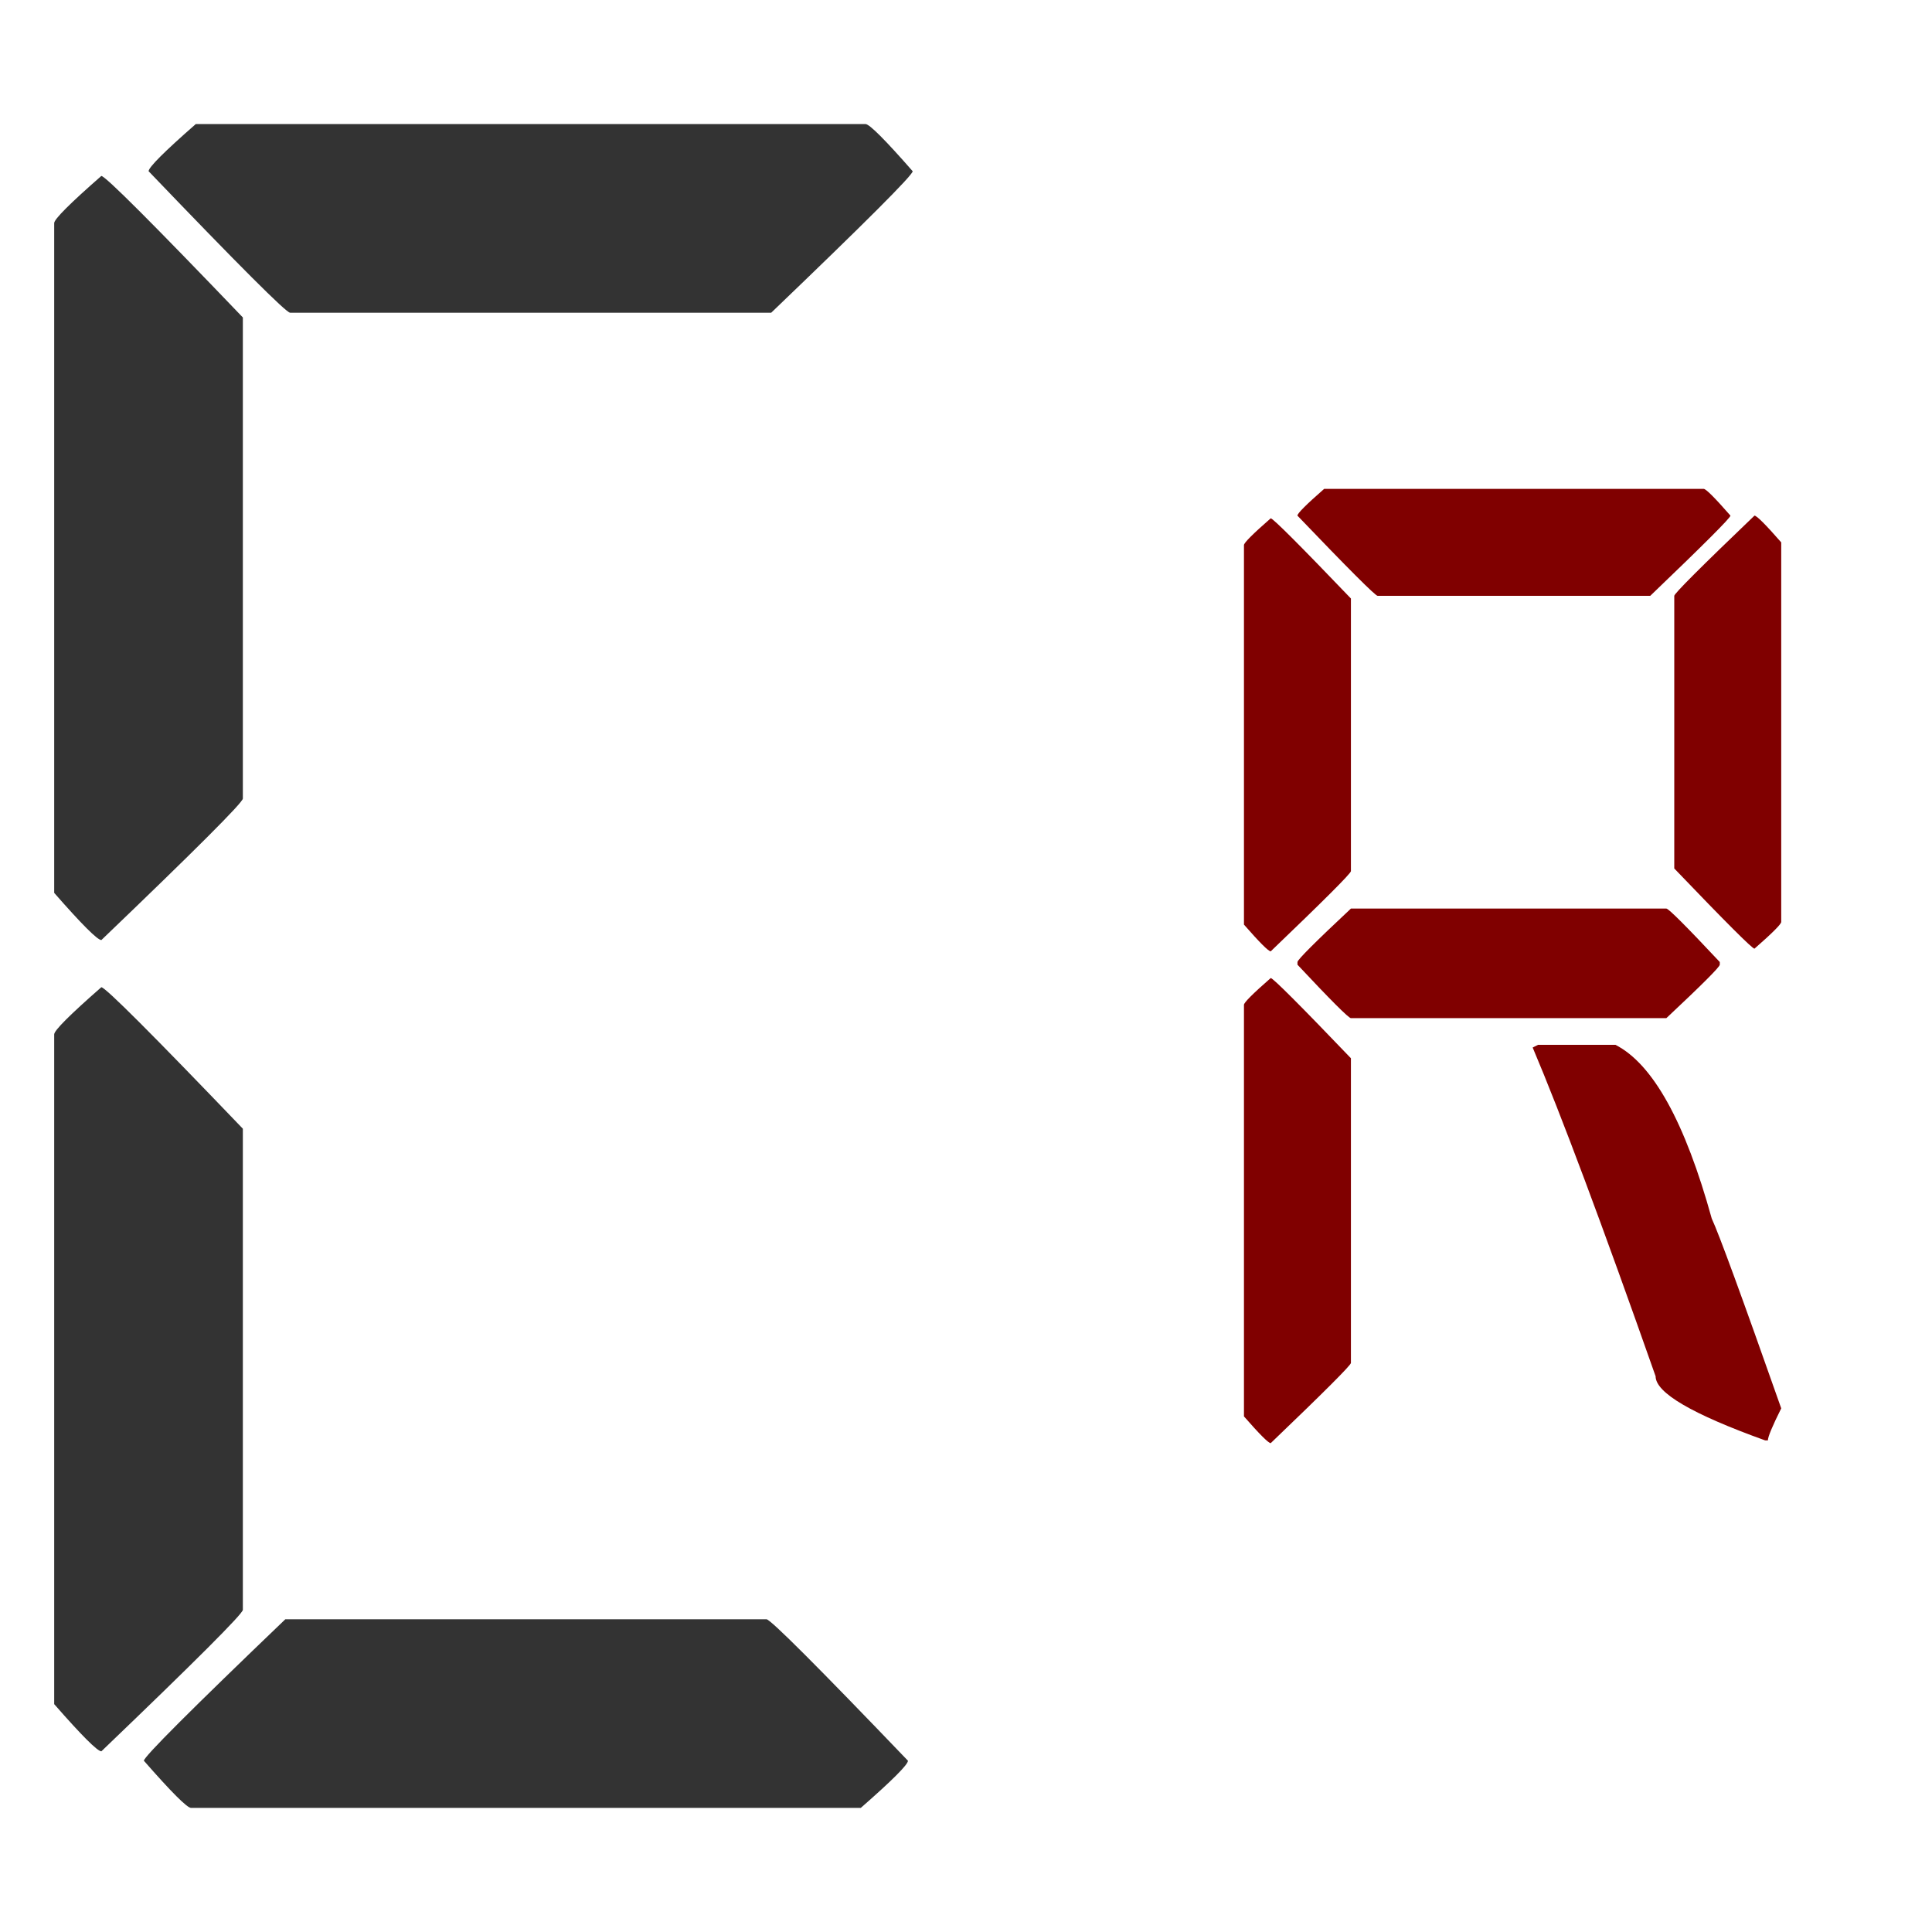
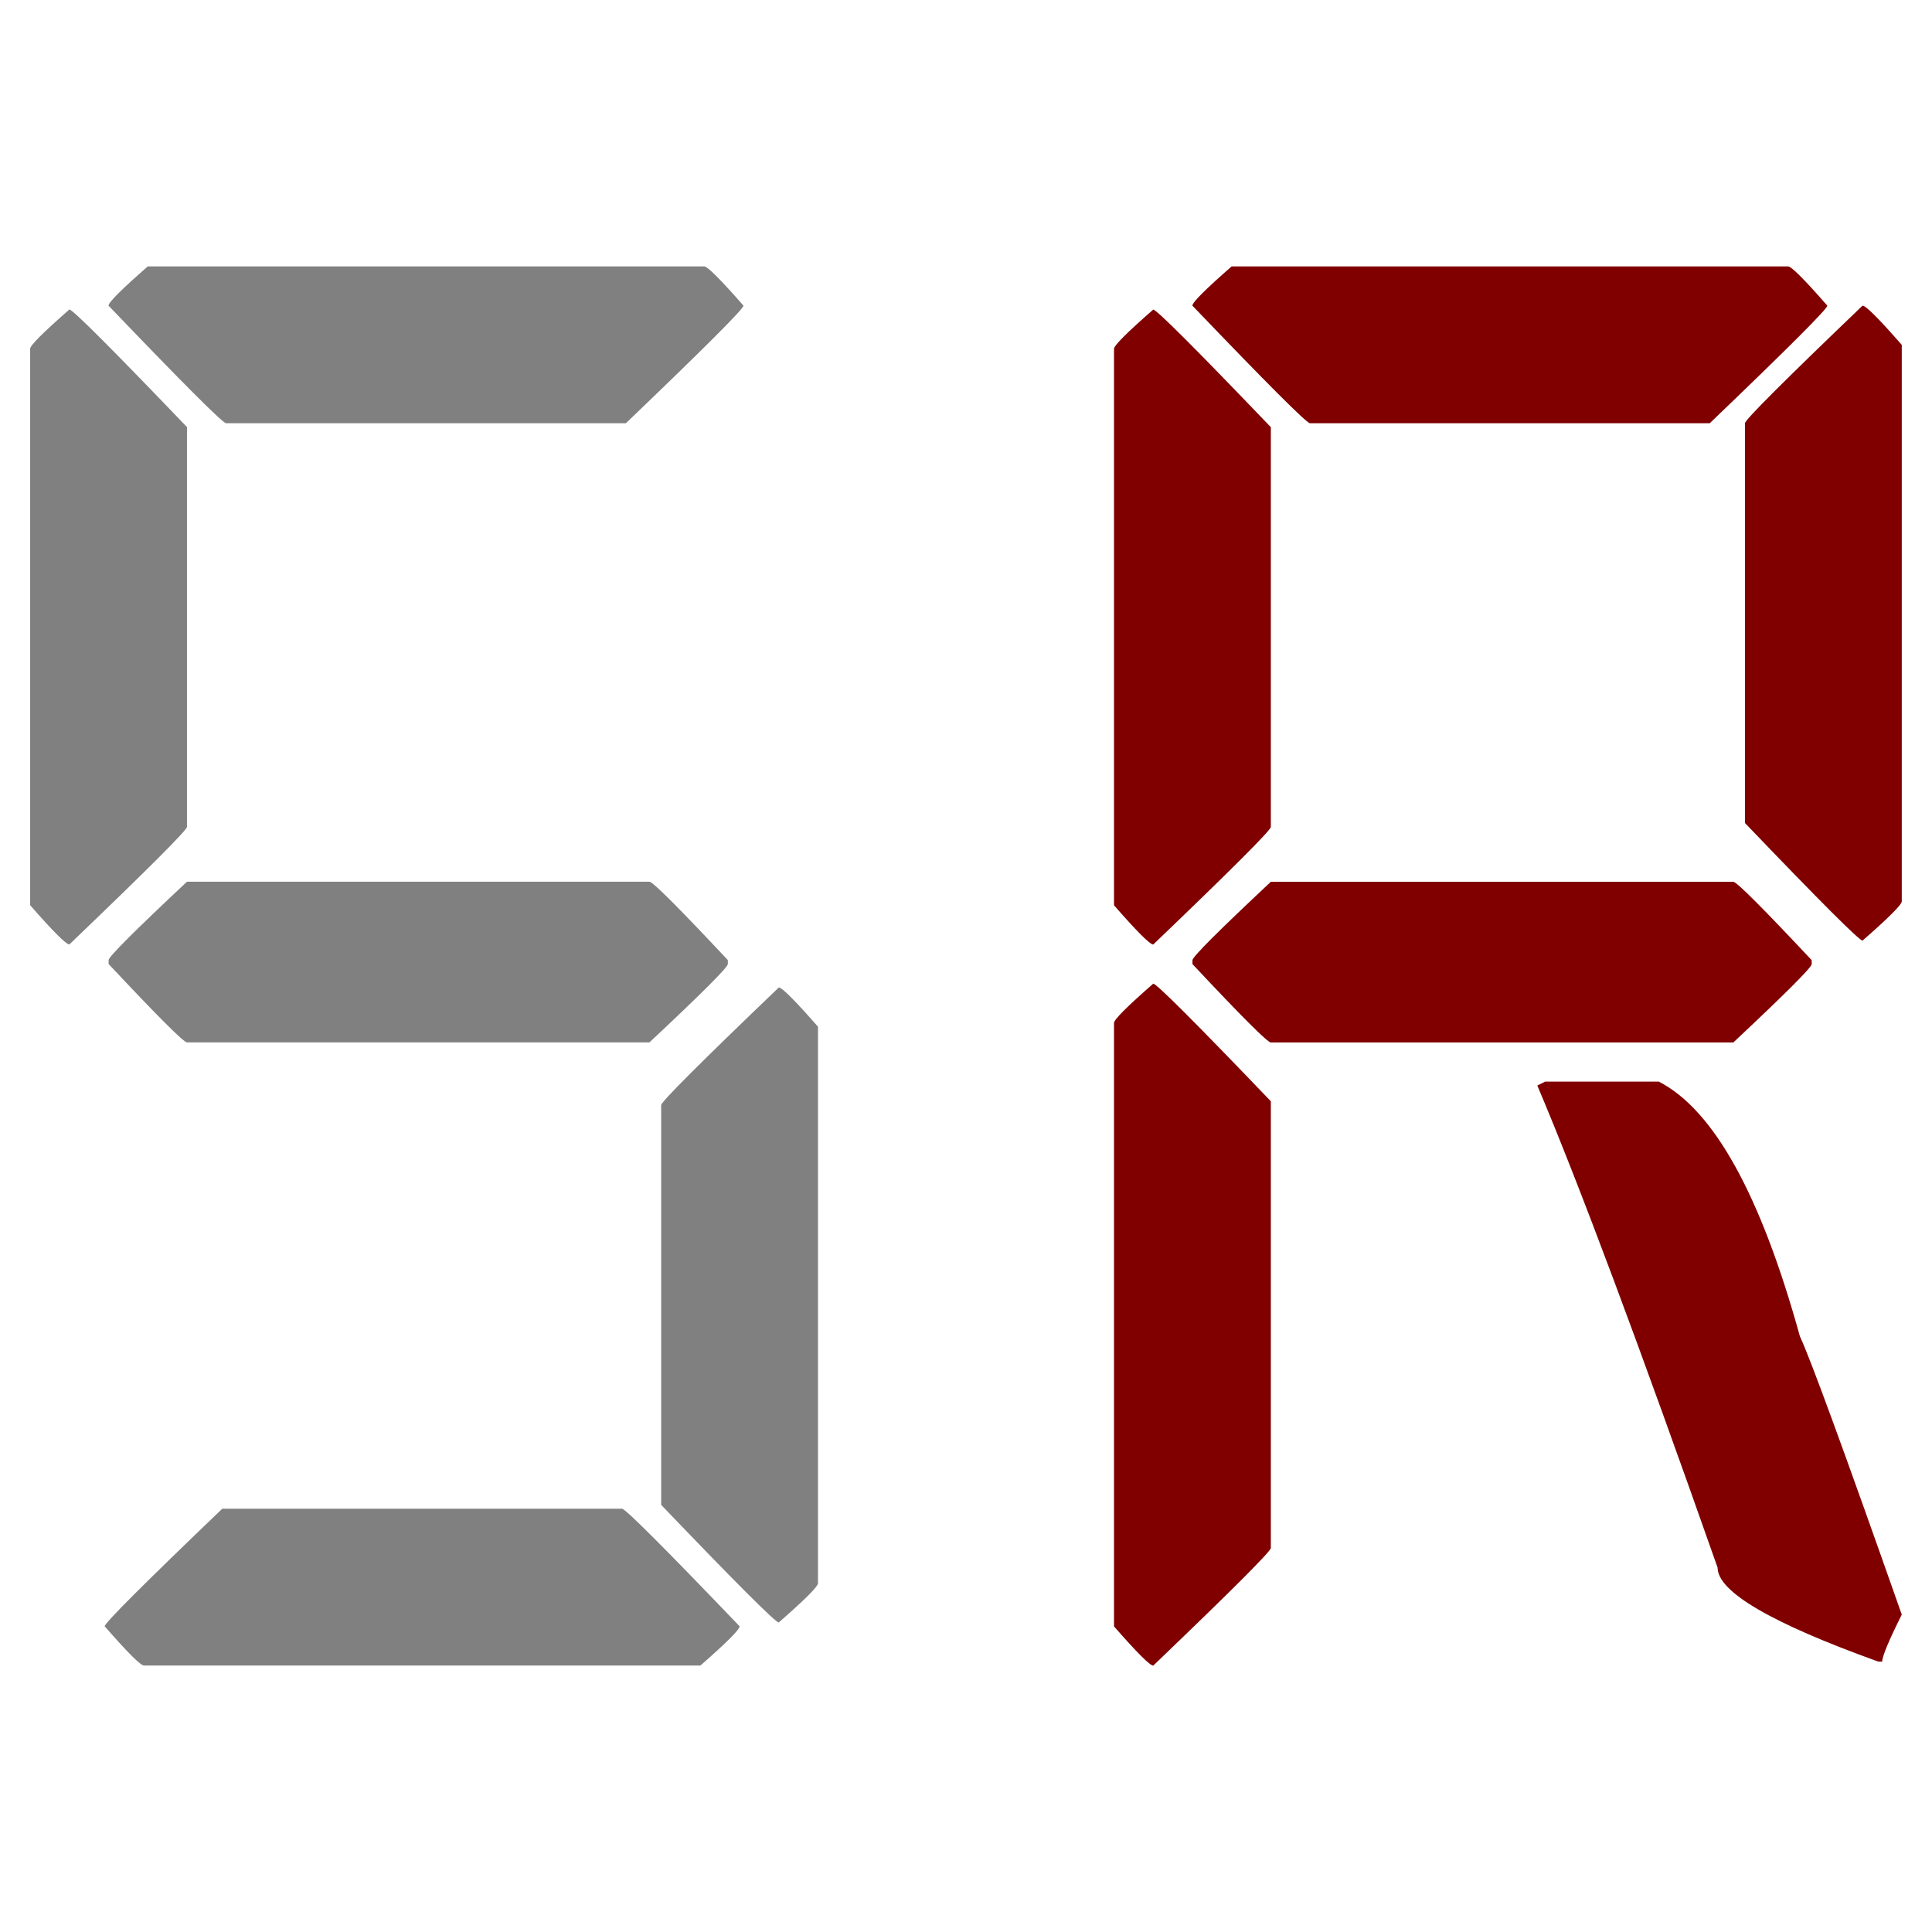
<svg xmlns="http://www.w3.org/2000/svg" width="128" height="128" viewBox="0 0 33.867 33.867" version="1.1" id="svg1839">
  <defs id="defs1833" />
  <g id="layer1" transform="translate(0,-263.1333)">
-     <g aria-label="c" style="font-style:normal;font-variant:normal;font-weight:normal;font-stretch:normal;font-size:42.333px;line-height:0%;font-family:'Open 24 Display St';-inkscape-font-specification:'Open 24 Display St, Normal';font-variant-ligatures:normal;font-variant-caps:normal;font-variant-numeric:normal;font-feature-settings:normal;text-align:start;letter-spacing:0px;word-spacing:0px;writing-mode:lr-tb;text-anchor:start;fill:#333333;fill-opacity:1;stroke:none;stroke-width:0.265px;stroke-linecap:butt;stroke-linejoin:miter;stroke-opacity:1" id="text4511-58-2">
-       <path d="M 3.431,265.308 H 15.172 q 0.103,0 0.827,0.827 0,0.103 -2.48,2.48 H 5.085 q -0.103,0 -2.48,-2.48 0,-0.103 0.827,-0.827 z m -1.654,0.91 q 0.103,0 2.48,2.48 v 8.434 q 0,0.103 -2.48,2.48 -0.103,0 -0.827,-0.827 v -11.741 q 0,-0.103 0.827,-0.827 z m 0,14.221 q 0.103,0 2.48,2.48 v 8.434 q 0,0.103 -2.48,2.48 -0.103,0 -0.827,-0.827 v -11.741 q 0,-0.103 0.827,-0.827 z m 3.225,11.079 h 8.434 q 0.103,0 2.48,2.48 0,0.103 -0.827,0.827 H 3.349 q -0.103,0 -0.827,-0.827 0,-0.103 2.48,-2.48 z" style="font-style:normal;font-variant:normal;font-weight:normal;font-stretch:normal;font-size:42.333px;font-family:'Open 24 Display St';-inkscape-font-specification:'Open 24 Display St, Normal';font-variant-ligatures:normal;font-variant-caps:normal;font-variant-numeric:normal;font-feature-settings:normal;text-align:start;writing-mode:lr-tb;text-anchor:start;fill:#333333;stroke-width:0.265px" id="path1379" />
+     <g aria-label="R " style="font-style:normal;font-variant:normal;font-weight:normal;font-stretch:normal;font-size:23.989px;line-height:0%;font-family:'Digital-7 Mono';-inkscape-font-specification:'Digital-7 Mono, Normal';font-variant-ligatures:normal;font-variant-caps:normal;font-variant-numeric:normal;font-feature-settings:normal;text-align:start;letter-spacing:0px;word-spacing:0px;writing-mode:lr-tb;text-anchor:start;fill:#800000;fill-opacity:1;stroke:none;stroke-width:0.18px;stroke-linecap:butt;stroke-linejoin:miter;stroke-opacity:1" id="text4511-54" transform="matrix(1.466236,0,0,1.466236,-12.44465,-130.5772)">
+       <path d="m 23.212,271.703 h 6.653 q 0.059,0 0.469,0.469 0,0.059 -1.406,1.406 H 24.149 q -0.059,0 -1.406,-1.406 0,-0.059 0.469,-0.469 z m 7.543,0.469 q 0.059,0 0.469,0.469 v 6.653 q 0,0.059 -0.469,0.469 -0.059,0 -1.406,-1.406 v -4.779 q 0,-0.059 1.406,-1.406 z m -8.48,0.047 q 0.059,0 1.406,1.406 v 4.779 q 0,0.059 -1.406,1.406 -0.059,0 -0.469,-0.469 v -6.653 q 0,-0.059 0.469,-0.469 z m 1.406,6.841 h 5.529 q 0.059,0 0.937,0.937 v 0.047 q 0,0.059 -0.937,0.937 h -5.529 q -0.059,0 -0.937,-0.937 v -0.047 q 0,-0.059 0.937,-0.937 z m -1.406,1.218 q 0.059,0 1.406,1.406 v 5.341 q 0,0.059 -1.406,1.406 -0.059,0 -0.469,-0.469 v -7.215 q 0,-0.059 0.469,-0.469 z m 4.685,1.171 h 1.359 q 0.984,0.504 1.687,3.045 0.187,0.398 1.218,3.327 -0.234,0.469 -0.234,0.562 h -0.047 q -1.921,-0.691 -1.921,-1.124 -1.406,-3.994 -2.155,-5.763 z" style="font-style:normal;font-variant:normal;font-weight:normal;font-stretch:normal;font-size:23.989px;font-family:'Open 24 Display St';-inkscape-font-specification:'Open 24 Display St, Normal';font-variant-ligatures:normal;font-variant-caps:normal;font-variant-numeric:normal;font-feature-settings:normal;text-align:start;writing-mode:lr-tb;text-anchor:start;fill:#800000;stroke-width:0.18px" id="path1938" />
    </g>
-     <g aria-label="R " style="font-style:normal;font-variant:normal;font-weight:normal;font-stretch:normal;font-size:23.989px;line-height:0%;font-family:'Digital-7 Mono';-inkscape-font-specification:'Digital-7 Mono, Normal';font-variant-ligatures:normal;font-variant-caps:normal;font-variant-numeric:normal;font-feature-settings:normal;text-align:start;letter-spacing:0px;word-spacing:0px;writing-mode:lr-tb;text-anchor:start;fill:#800000;fill-opacity:1;stroke:none;stroke-width:0.265px;stroke-linecap:butt;stroke-linejoin:miter;stroke-opacity:1" id="text4511-54">
-       <path d="m 23.212,271.703 h 6.653 q 0.059,0 0.469,0.469 0,0.059 -1.406,1.406 H 24.149 q -0.059,0 -1.406,-1.406 0,-0.059 0.469,-0.469 z m 7.543,0.469 q 0.059,0 0.469,0.469 v 6.653 q 0,0.059 -0.469,0.469 -0.059,0 -1.406,-1.406 v -4.779 q 0,-0.059 1.406,-1.406 z m -8.48,0.047 q 0.059,0 1.406,1.406 v 4.779 q 0,0.059 -1.406,1.406 -0.059,0 -0.469,-0.469 v -6.653 q 0,-0.059 0.469,-0.469 z m 1.406,6.841 h 5.529 q 0.059,0 0.937,0.937 v 0.047 q 0,0.059 -0.937,0.937 h -5.529 q -0.059,0 -0.937,-0.937 v -0.047 q 0,-0.059 0.937,-0.937 z m -1.406,1.218 q 0.059,0 1.406,1.406 v 5.341 q 0,0.059 -1.406,1.406 -0.059,0 -0.469,-0.469 v -7.215 q 0,-0.059 0.469,-0.469 z m 4.685,1.171 h 1.359 q 0.984,0.504 1.687,3.045 0.187,0.398 1.218,3.327 -0.234,0.469 -0.234,0.562 h -0.047 q -1.921,-0.691 -1.921,-1.124 -1.406,-3.994 -2.155,-5.763 z" style="font-style:normal;font-variant:normal;font-weight:normal;font-stretch:normal;font-size:23.989px;font-family:'Open 24 Display St';-inkscape-font-specification:'Open 24 Display St, Normal';font-variant-ligatures:normal;font-variant-caps:normal;font-variant-numeric:normal;font-feature-settings:normal;text-align:start;writing-mode:lr-tb;text-anchor:start;fill:#800000;stroke-width:0.265px" id="path1376" />
+     <g aria-label="S " style="font-style:normal;font-variant:normal;font-weight:normal;font-stretch:normal;font-size:23.989px;line-height:0%;font-family:'Digital-7 Mono';-inkscape-font-specification:'Digital-7 Mono, Normal';font-variant-ligatures:normal;font-variant-caps:normal;font-variant-numeric:normal;font-feature-settings:normal;text-align:start;letter-spacing:0px;word-spacing:0px;writing-mode:lr-tb;text-anchor:start;fill:#808080;fill-opacity:1;stroke:none;stroke-width:0.18px;stroke-linecap:butt;stroke-linejoin:miter;stroke-opacity:1" id="text4511-54-8" transform="matrix(1.466236,0,0,1.466236,-12.44465,-130.5772)">
+       <path d="m 10.254,271.703 h 6.653 q 0.059,0 0.469,0.469 0,0.059 -1.406,1.406 h -4.779 q -0.059,0 -1.406,-1.406 0,-0.059 0.469,-0.469 z m -0.937,0.515 q 0.059,0 1.406,1.406 v 4.779 q 0,0.059 -1.406,1.406 -0.059,0 -0.469,-0.469 v -6.653 q 0,-0.059 0.469,-0.469 z m 1.406,6.841 h 5.529 q 0.059,0 0.937,0.937 v 0.047 q 0,0.059 -0.937,0.937 h -5.529 q -0.059,0 -0.937,-0.937 v -0.047 q 0,-0.059 0.937,-0.937 z m 7.075,1.265 q 0.059,0 0.469,0.469 v 6.653 q 0,0.059 -0.469,0.469 -0.059,0 -1.406,-1.406 v -4.779 q 0,-0.059 1.406,-1.406 z m -6.653,6.231 h 4.779 q 0.059,0 1.406,1.406 0,0.059 -0.469,0.469 h -6.653 q -0.059,0 -0.469,-0.469 0,-0.059 1.406,-1.406 z" style="font-style:normal;font-variant:normal;font-weight:normal;font-stretch:normal;font-size:23.989px;font-family:'Open 24 Display St';-inkscape-font-specification:'Open 24 Display St, Normal';font-variant-ligatures:normal;font-variant-caps:normal;font-variant-numeric:normal;font-feature-settings:normal;text-align:start;writing-mode:lr-tb;text-anchor:start;fill:#808080;stroke-width:0.18px" id="path1941" />
    </g>
  </g>
</svg>
